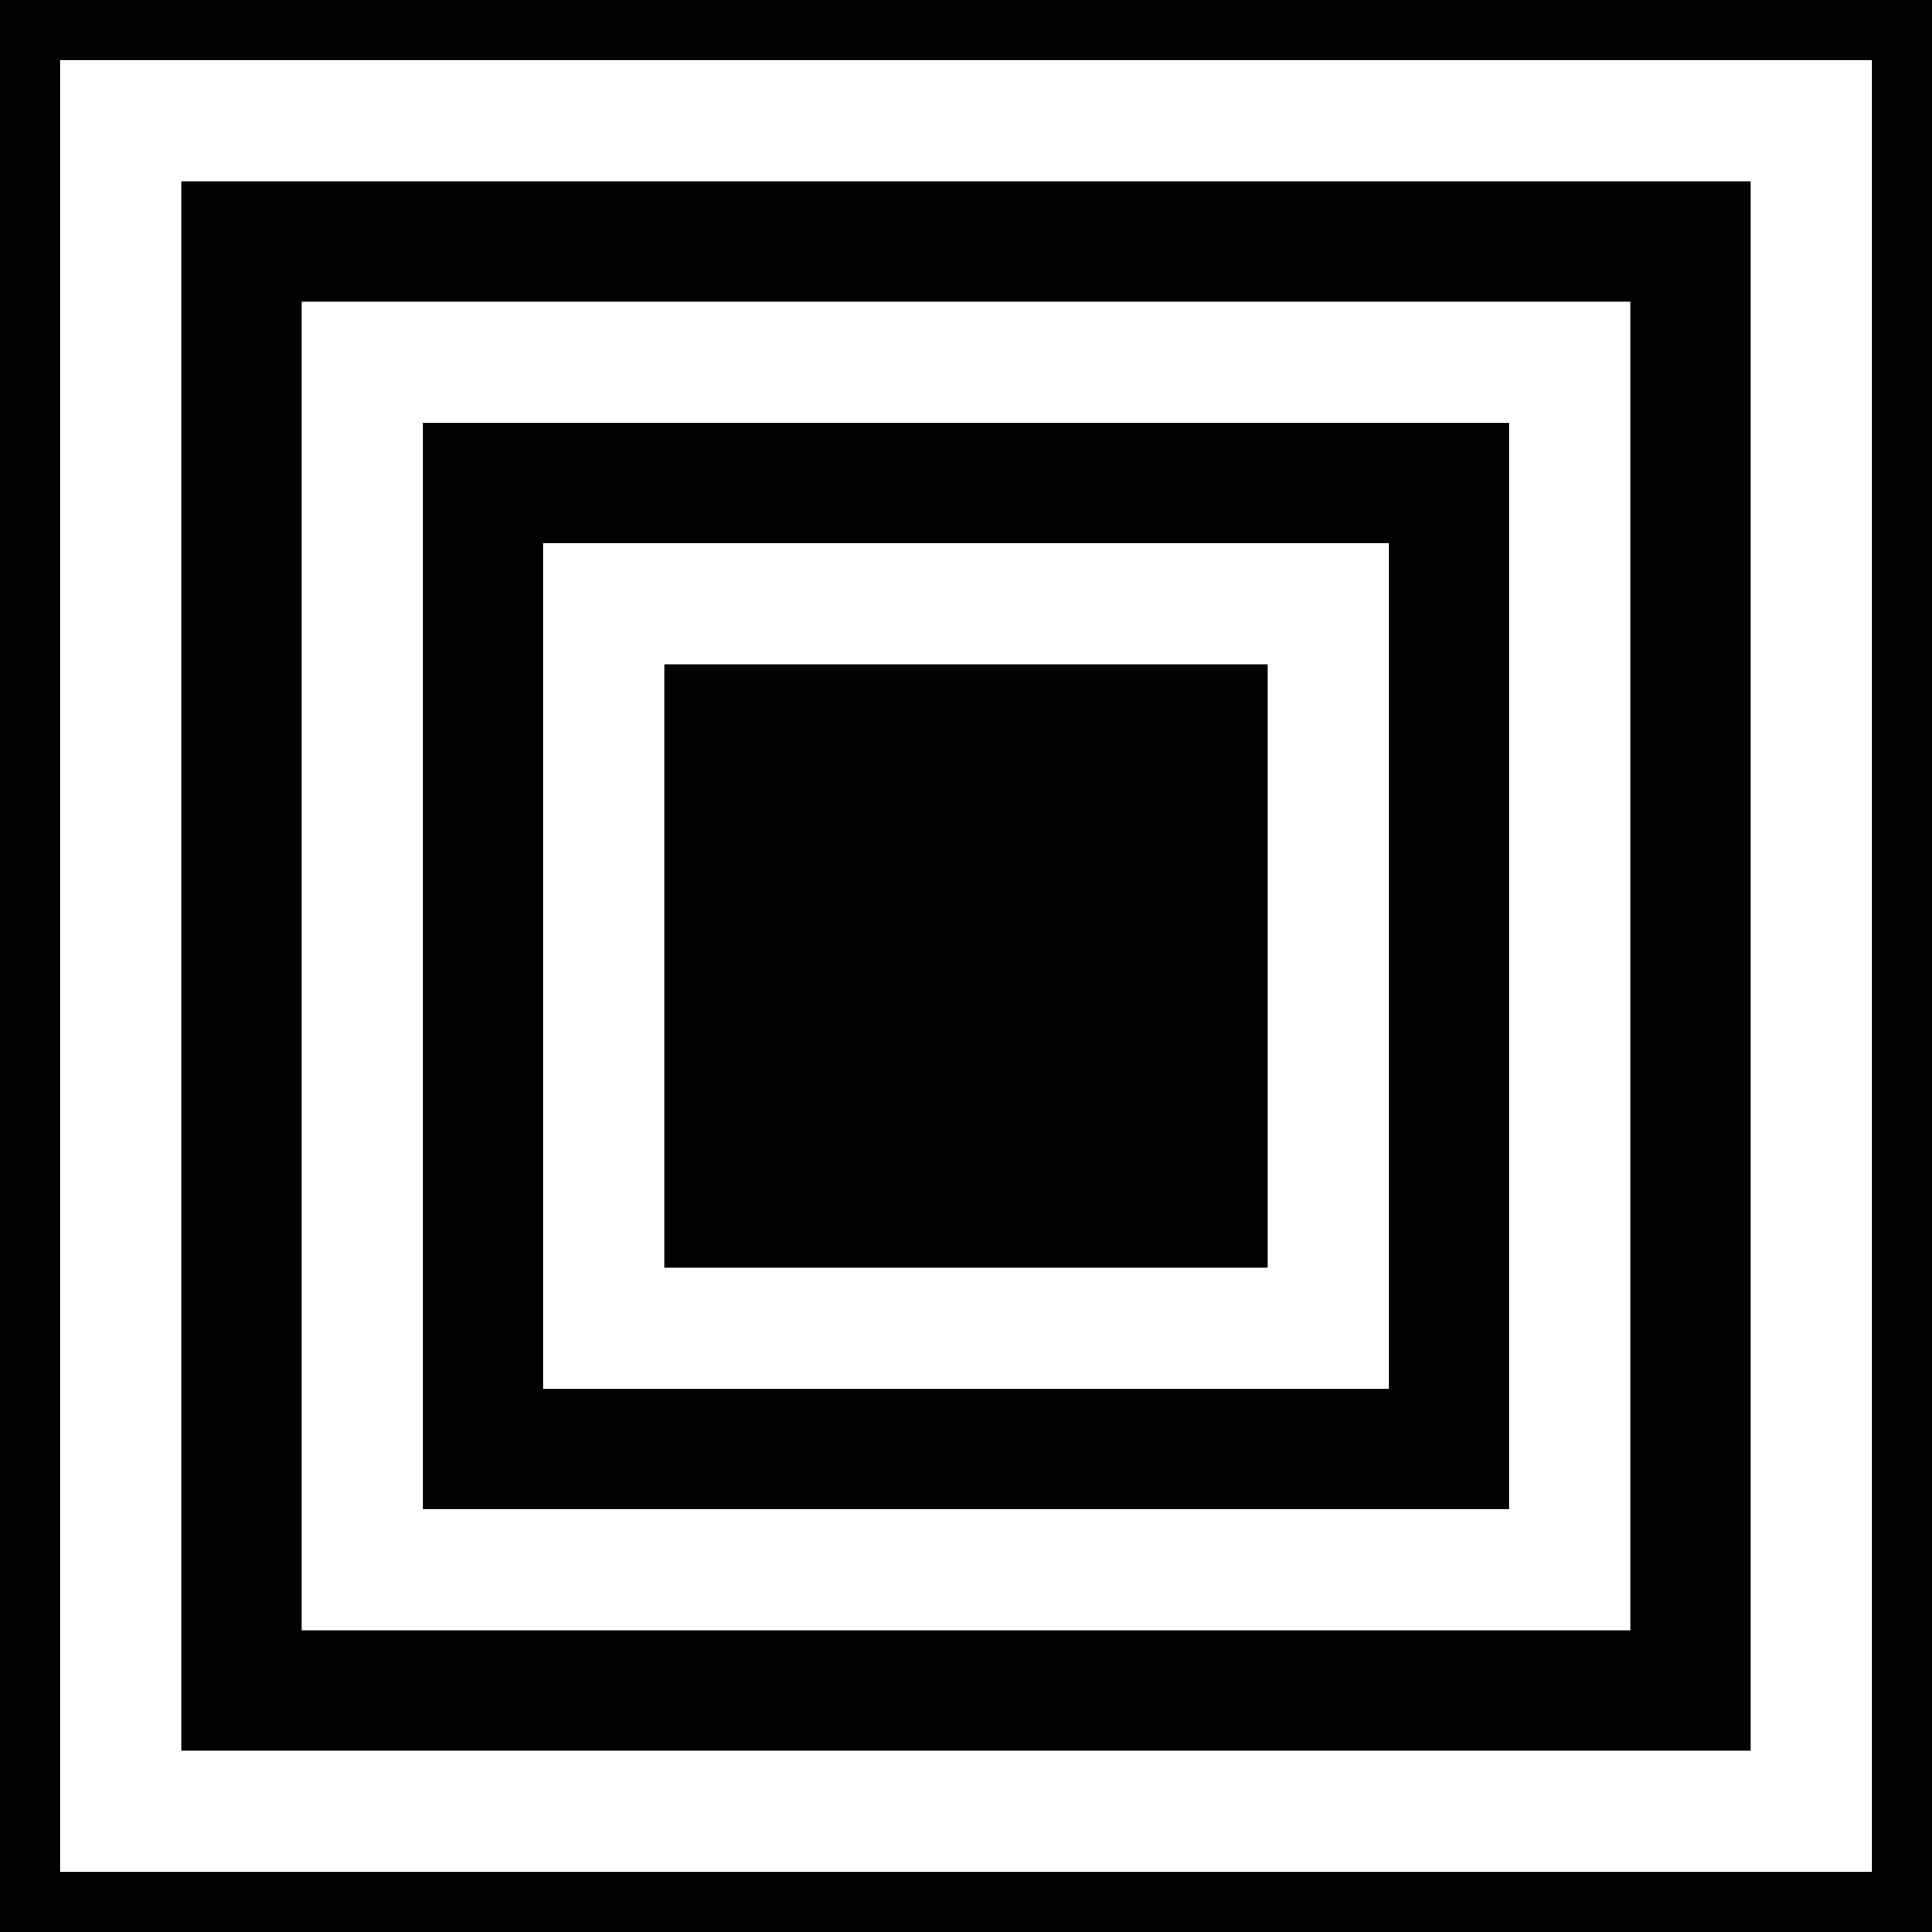
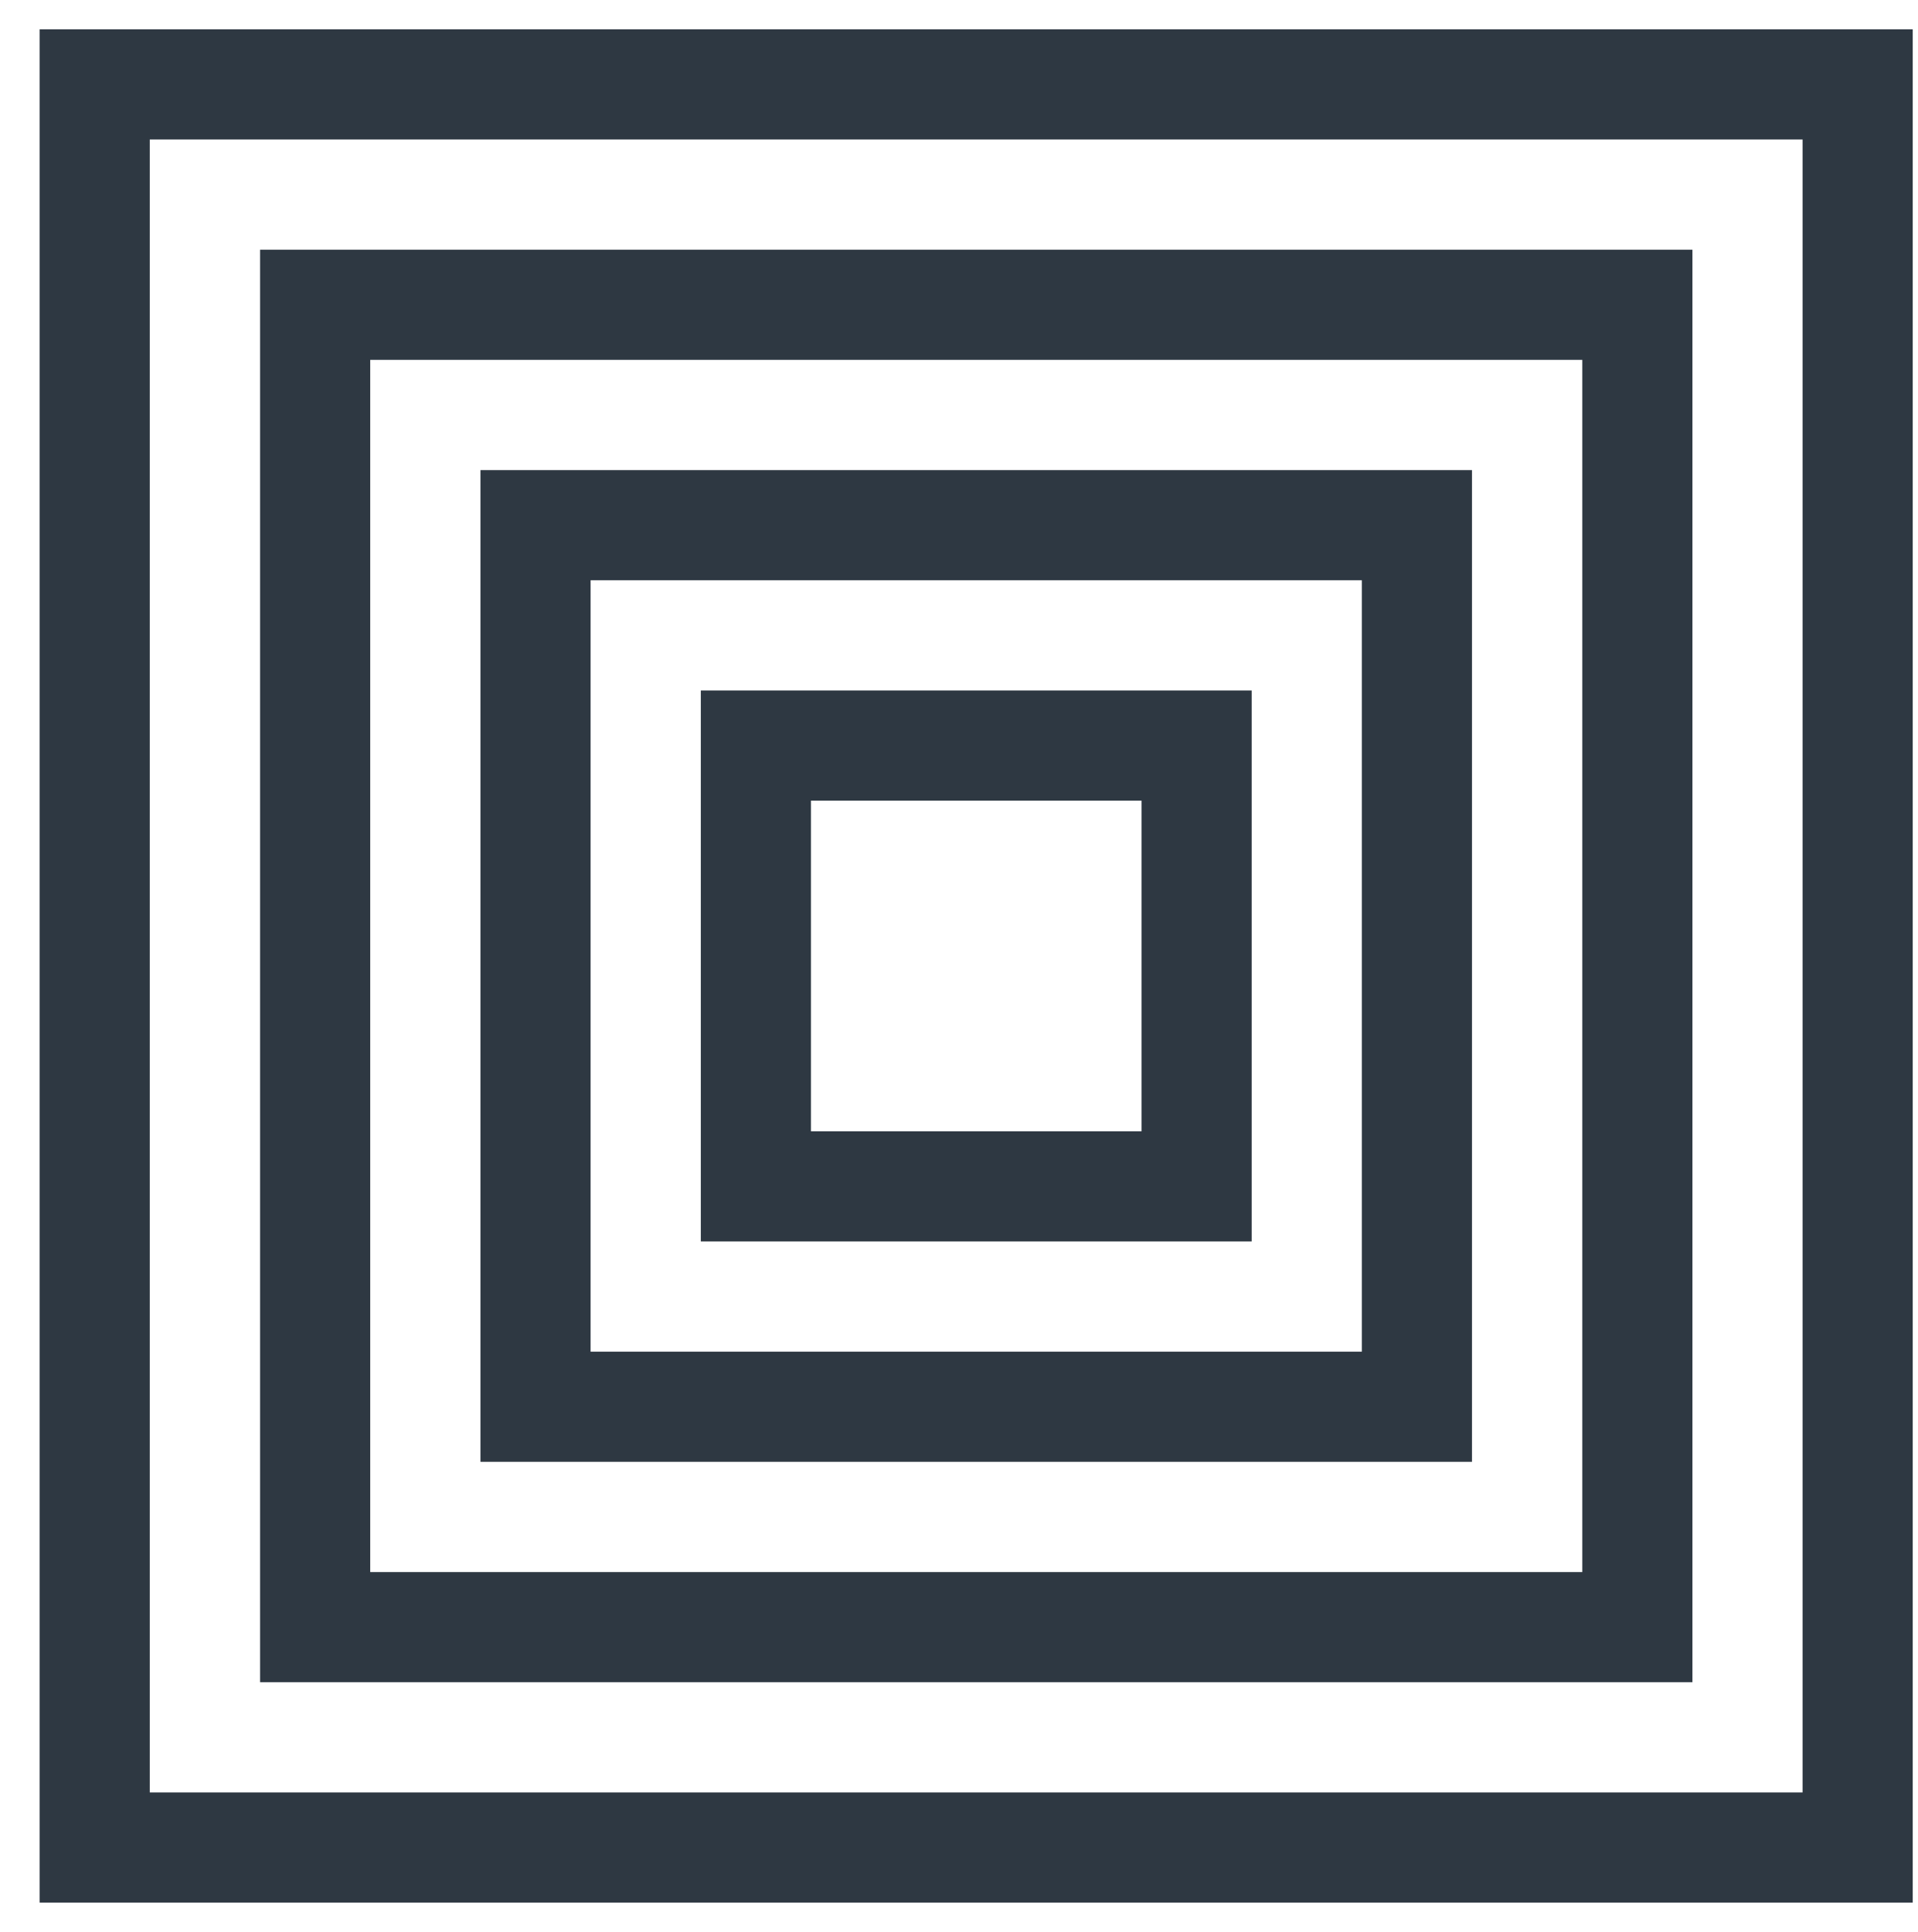
- <svg xmlns="http://www.w3.org/2000/svg" version="1.1" id="Layer_1" zoomAndPan="disable" x="0px" y="0px" width="16px" height="16px" viewBox="0 0 16 16" enable-background="new 0 0 16 16" xml:space="preserve">
-   <rect fill="none" stroke="#020202" width="16" height="16" />
-   <rect x="2" y="2" fill="none" stroke="#020202" width="12" height="12" />
-   <rect x="4" y="4" fill="none" stroke="#020202" width="8" height="8" />
-   <rect x="6" y="6" fill="#020202" stroke="#020202" width="4" height="4" />
+ <svg xmlns="http://www.w3.org/2000/svg" version="1.1" id="Layer_1" zoomAndPan="disable" x="0px" y="0px" width="27.188px" height="27.396px" viewBox="-5.031 -5.458 27.188 27.396" enable-background="new -5.031 -5.458 27.188 27.396" xml:space="preserve">
+   <g>
+     <rect x="-3.688" y="-4.261" fill="none" stroke="#2E3842" stroke-width="1.562" width="25" height="25.001" />
+     <rect x="-0.562" y="-1.136" fill="none" stroke="#2E3842" stroke-width="1.562" width="18.75" height="18.751" />
+     <rect x="2.563" y="1.989" fill="none" stroke="#2E3842" stroke-width="1.562" width="12.499" height="12.501" />
+     <rect x="5.688" y="5.114" fill="none" stroke="#2E3842" stroke-width="1.562" width="6.25" height="6.251" />
+   </g>
</svg>
